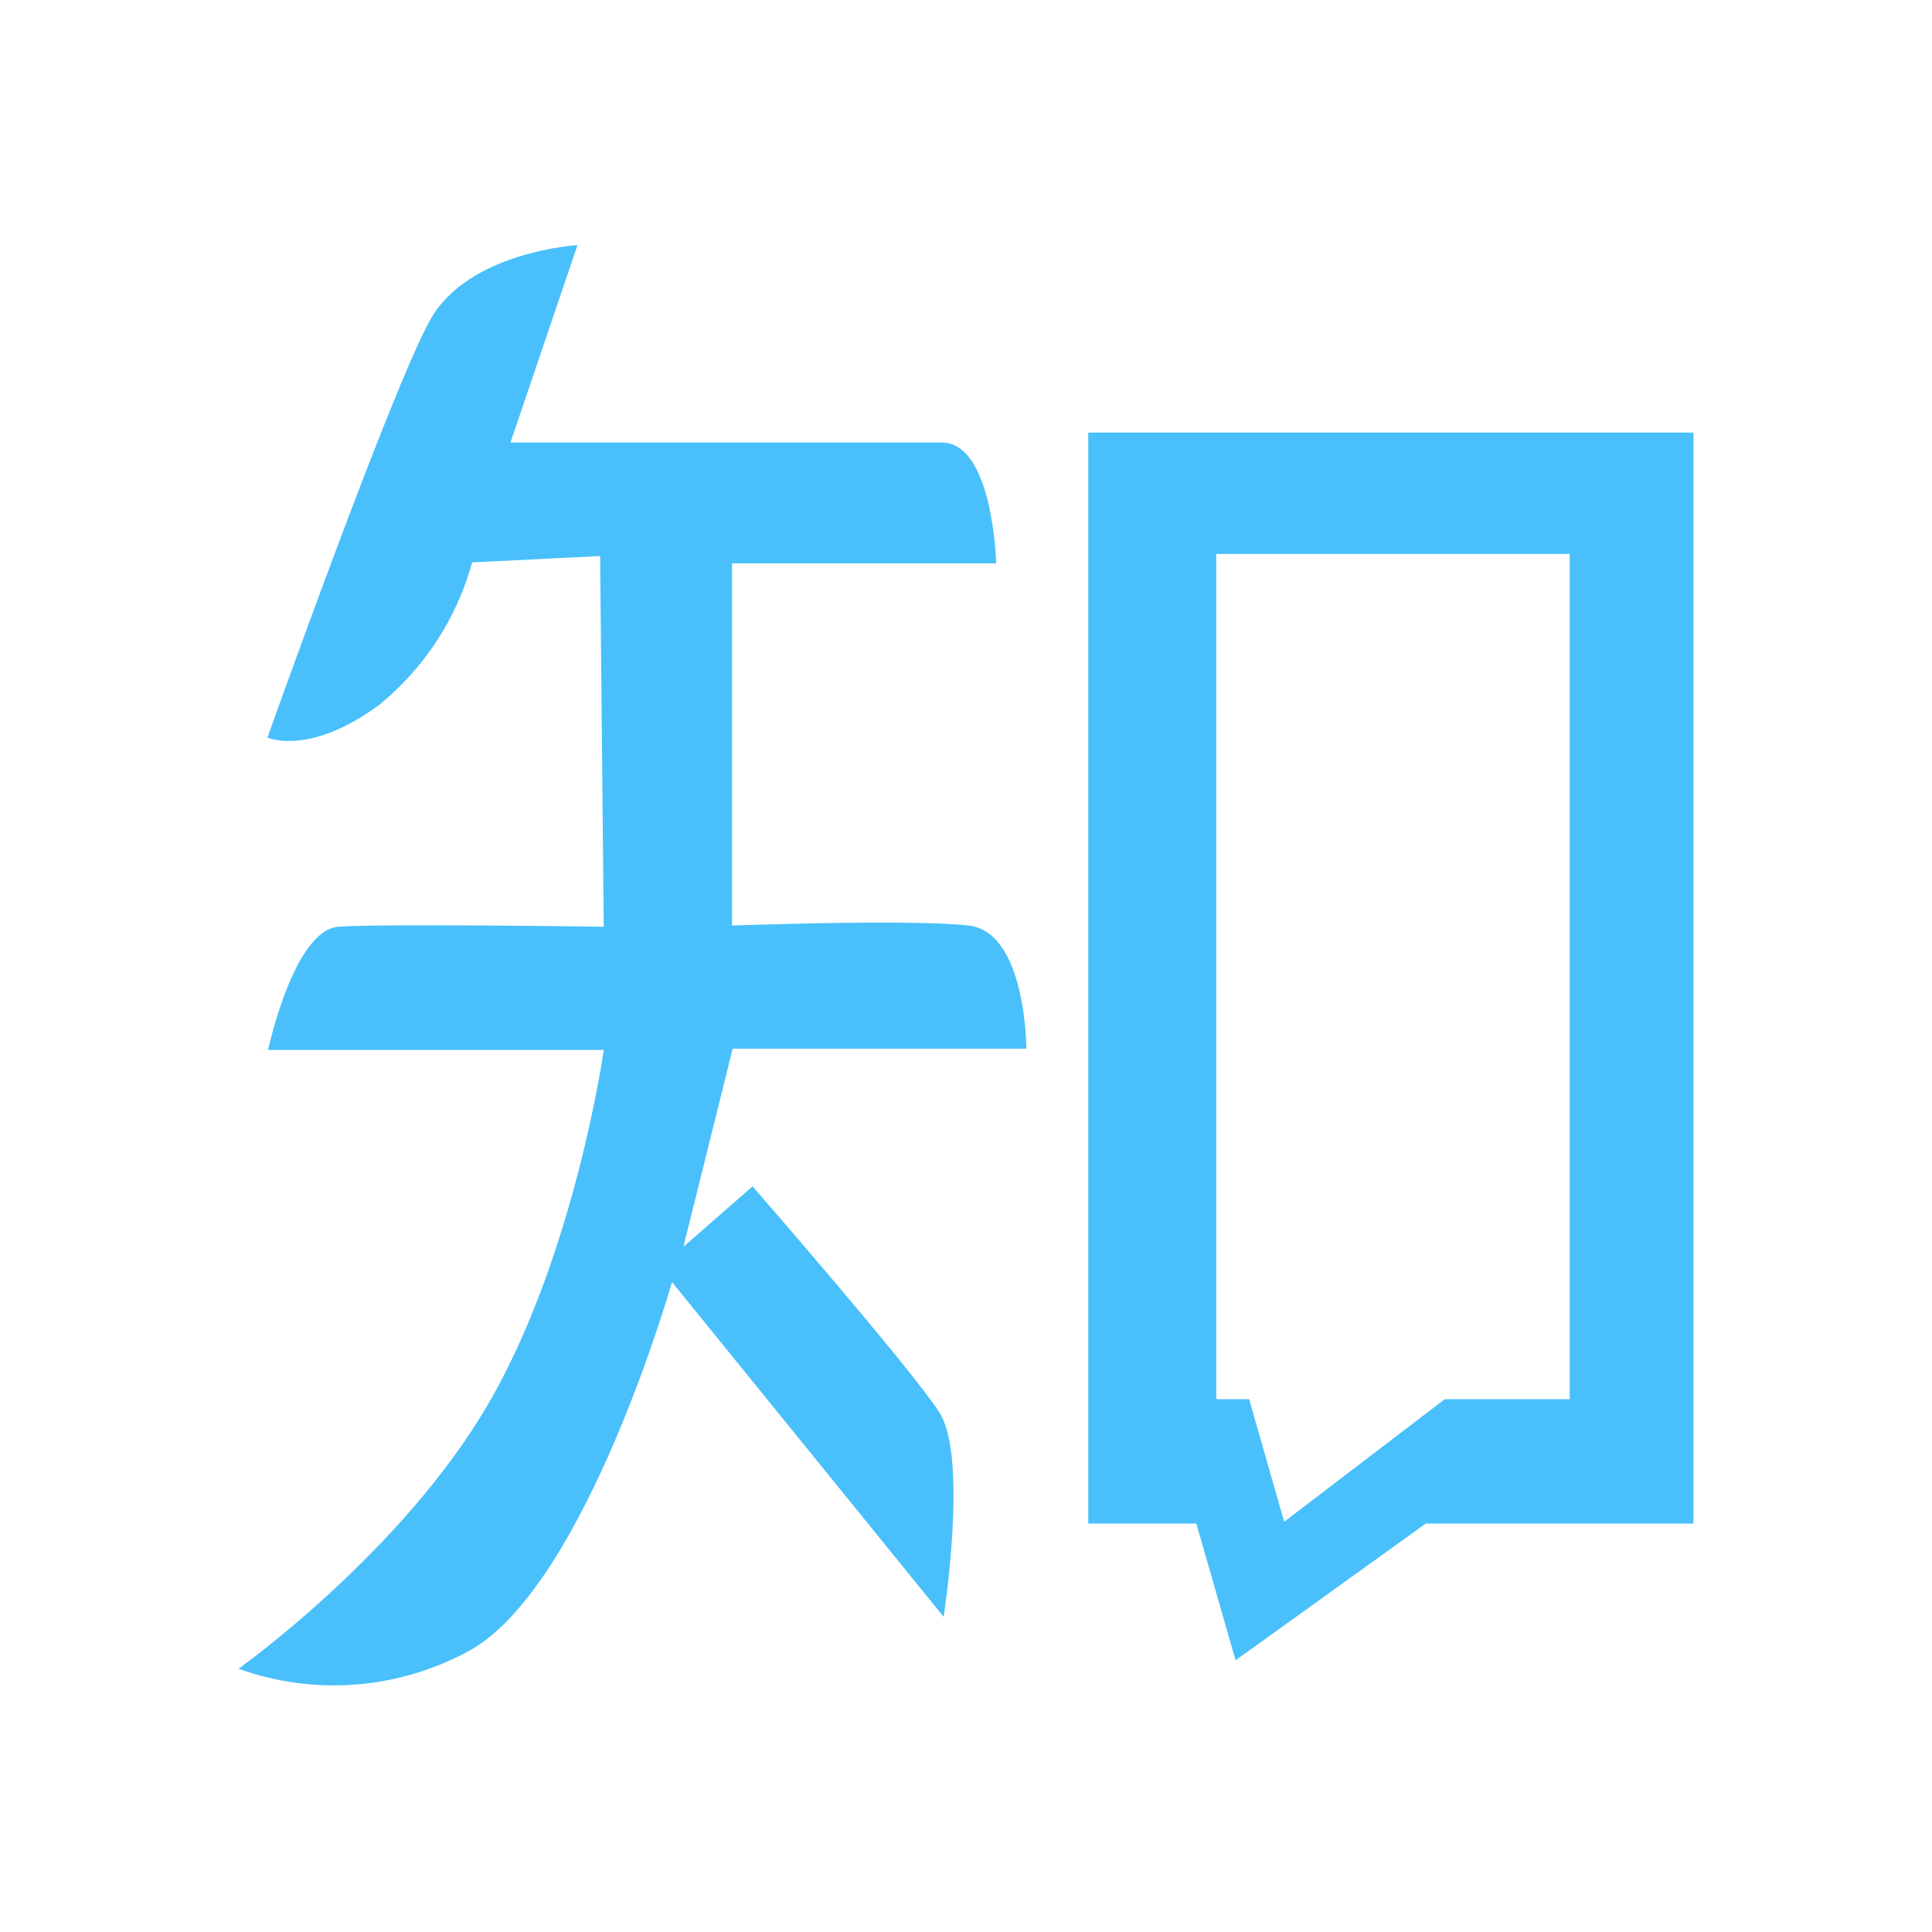
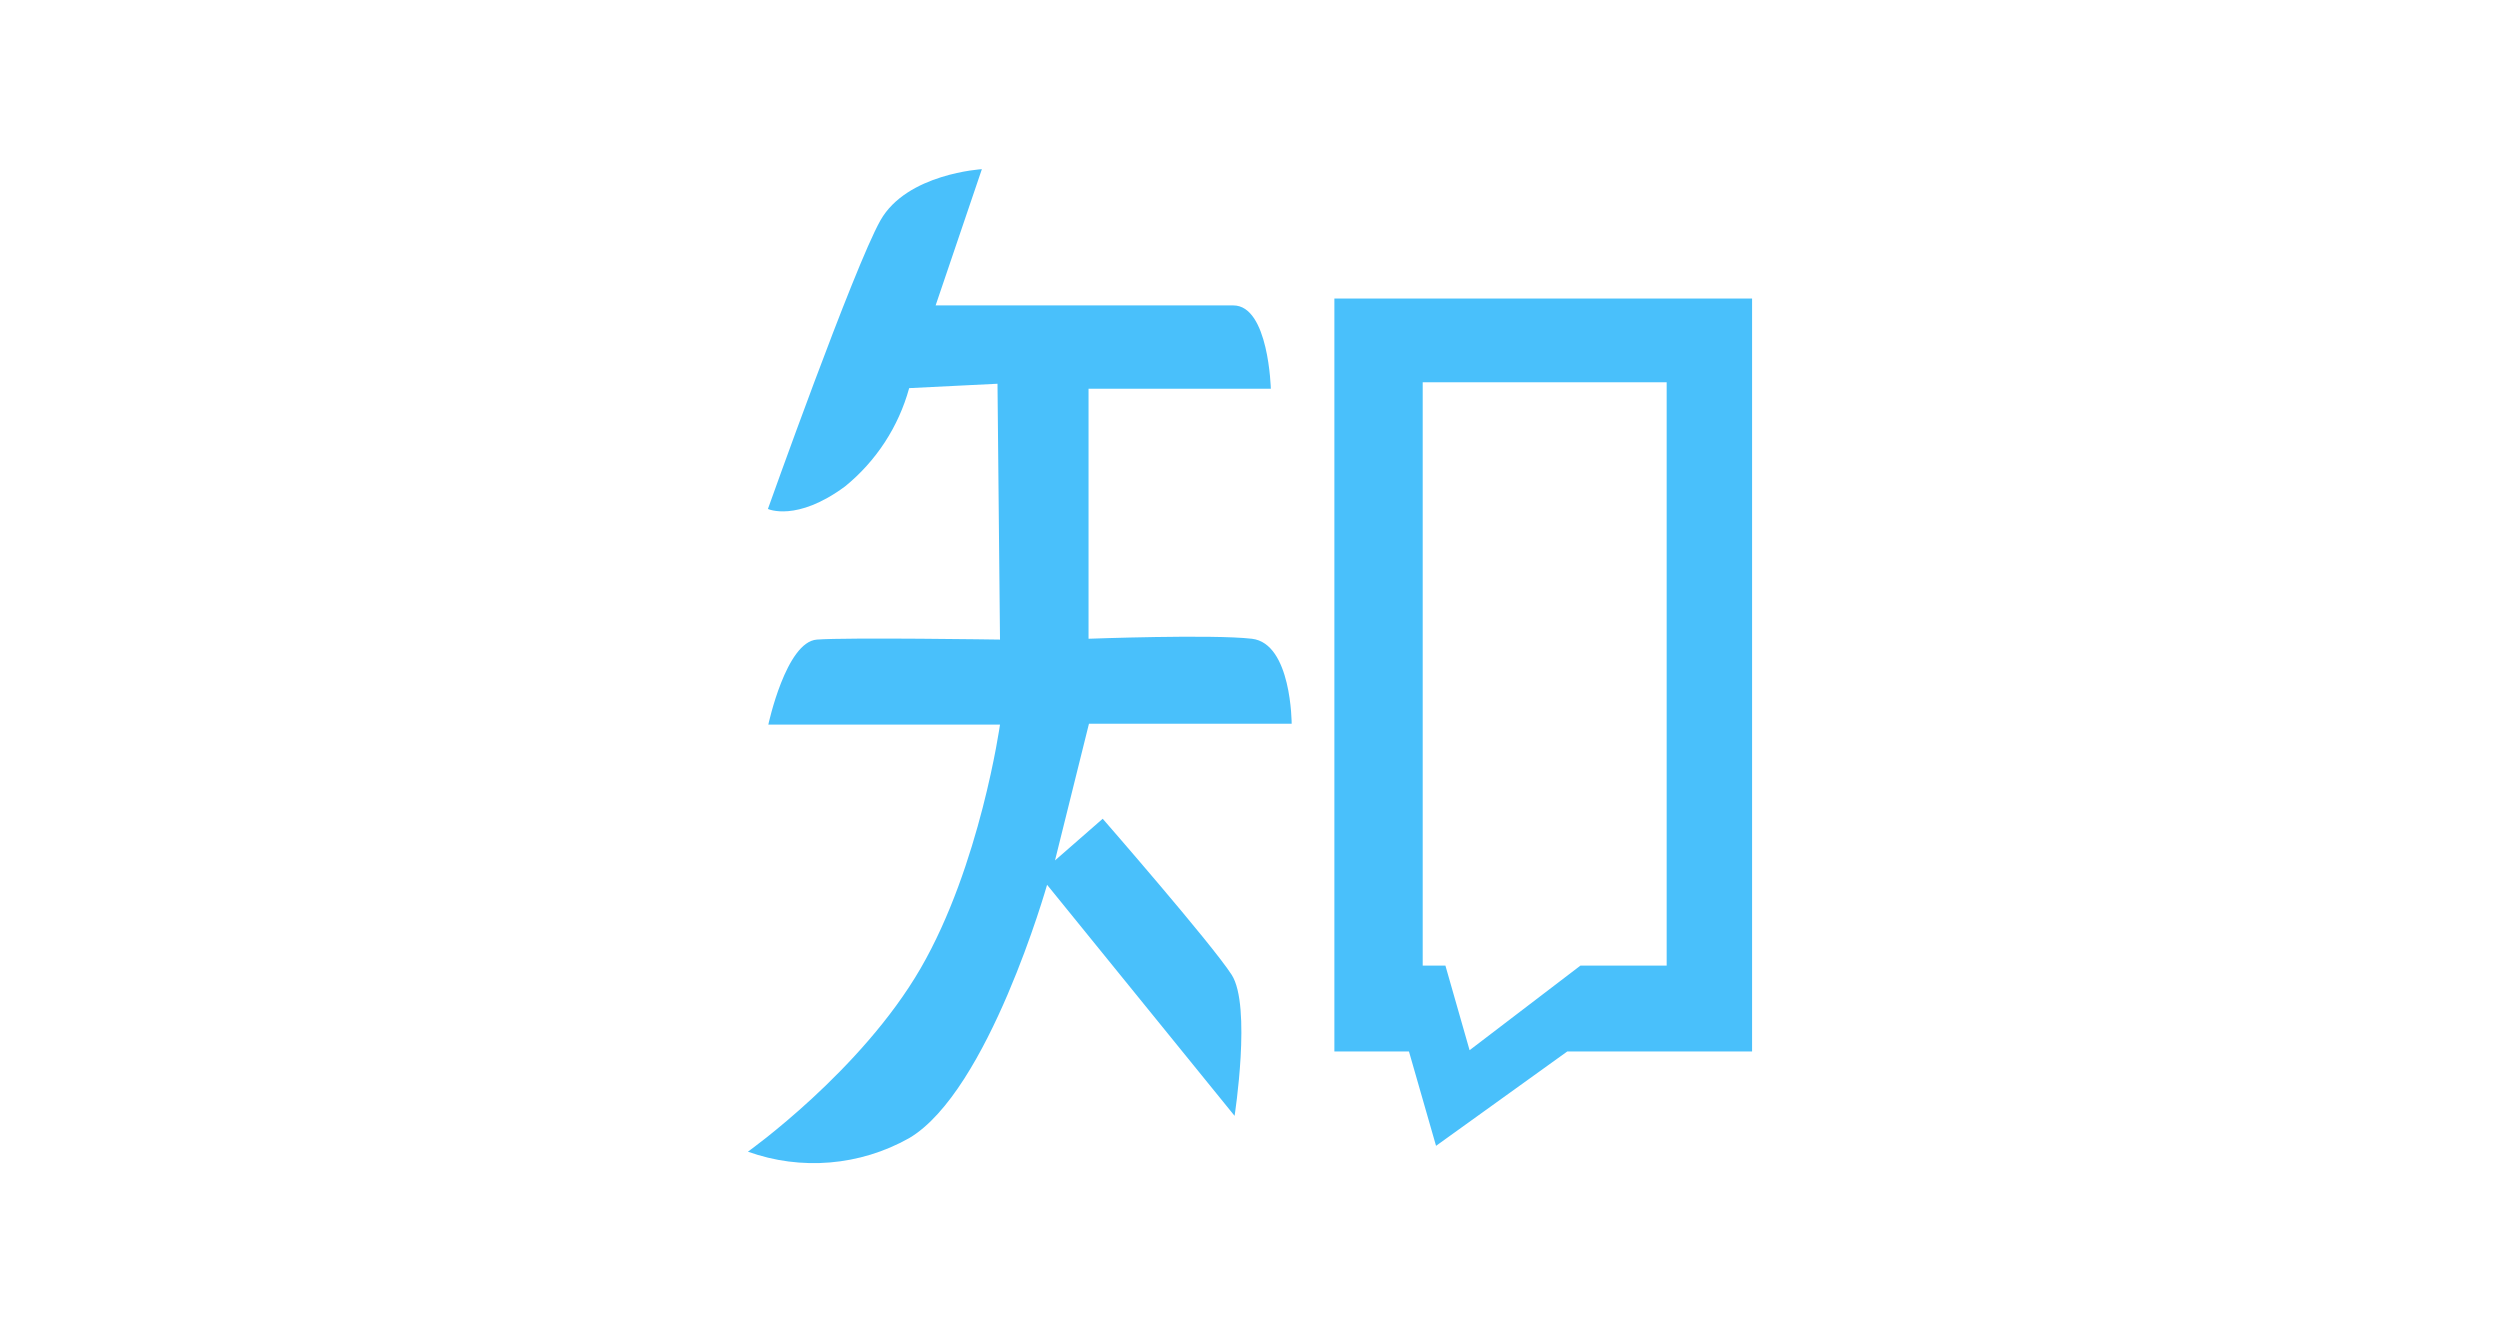
- <svg xmlns="http://www.w3.org/2000/svg" t="1646703887028" class="icon" viewBox="0 0 1024 1024" version="1.1" p-id="2079" width="16" height="16">
+ <svg xmlns="http://www.w3.org/2000/svg" t="1646703887028" class="icon" viewBox="0 0 1024 1024" version="1.1" p-id="2079" width="30" height="16">
  <defs>
    <style type="text/css" />
  </defs>
  <path d="M576.8 807.52h57.28l20.8 72.48 100.8-72.48h141.92V229.28H576.8z m67.84-513.92H832v448h-66.24l-85.12 64.96-18.56-64.96h-17.44zM126.4 884.48a149.44 149.44 0 0 0 123.84-10.4c60.96-36 105.92-194.56 105.92-194.56l144 177.44s13.12-84.48-2.24-108.32-99.04-119.84-99.04-119.84l-36.64 32 26.08-104.96H544s0-61.76-30.56-65.28-125.44 0-125.44 0v-192H528s-1.6-64-28.8-64H270.56l35.52-104.64s-57.6 3.36-77.92 39.36-86.4 221.6-86.4 221.6 21.92 10.24 59.2-17.28a147.68 147.68 0 0 0 49.28-75.52l67.84-3.36L320 491.2s-116.96-1.76-140.64 0-37.28 65.28-37.28 65.28H320s-15.2 108.16-60.96 187.2-132.64 140.8-132.64 140.8z" fill="#49C0FB" p-id="2080" />
</svg>
